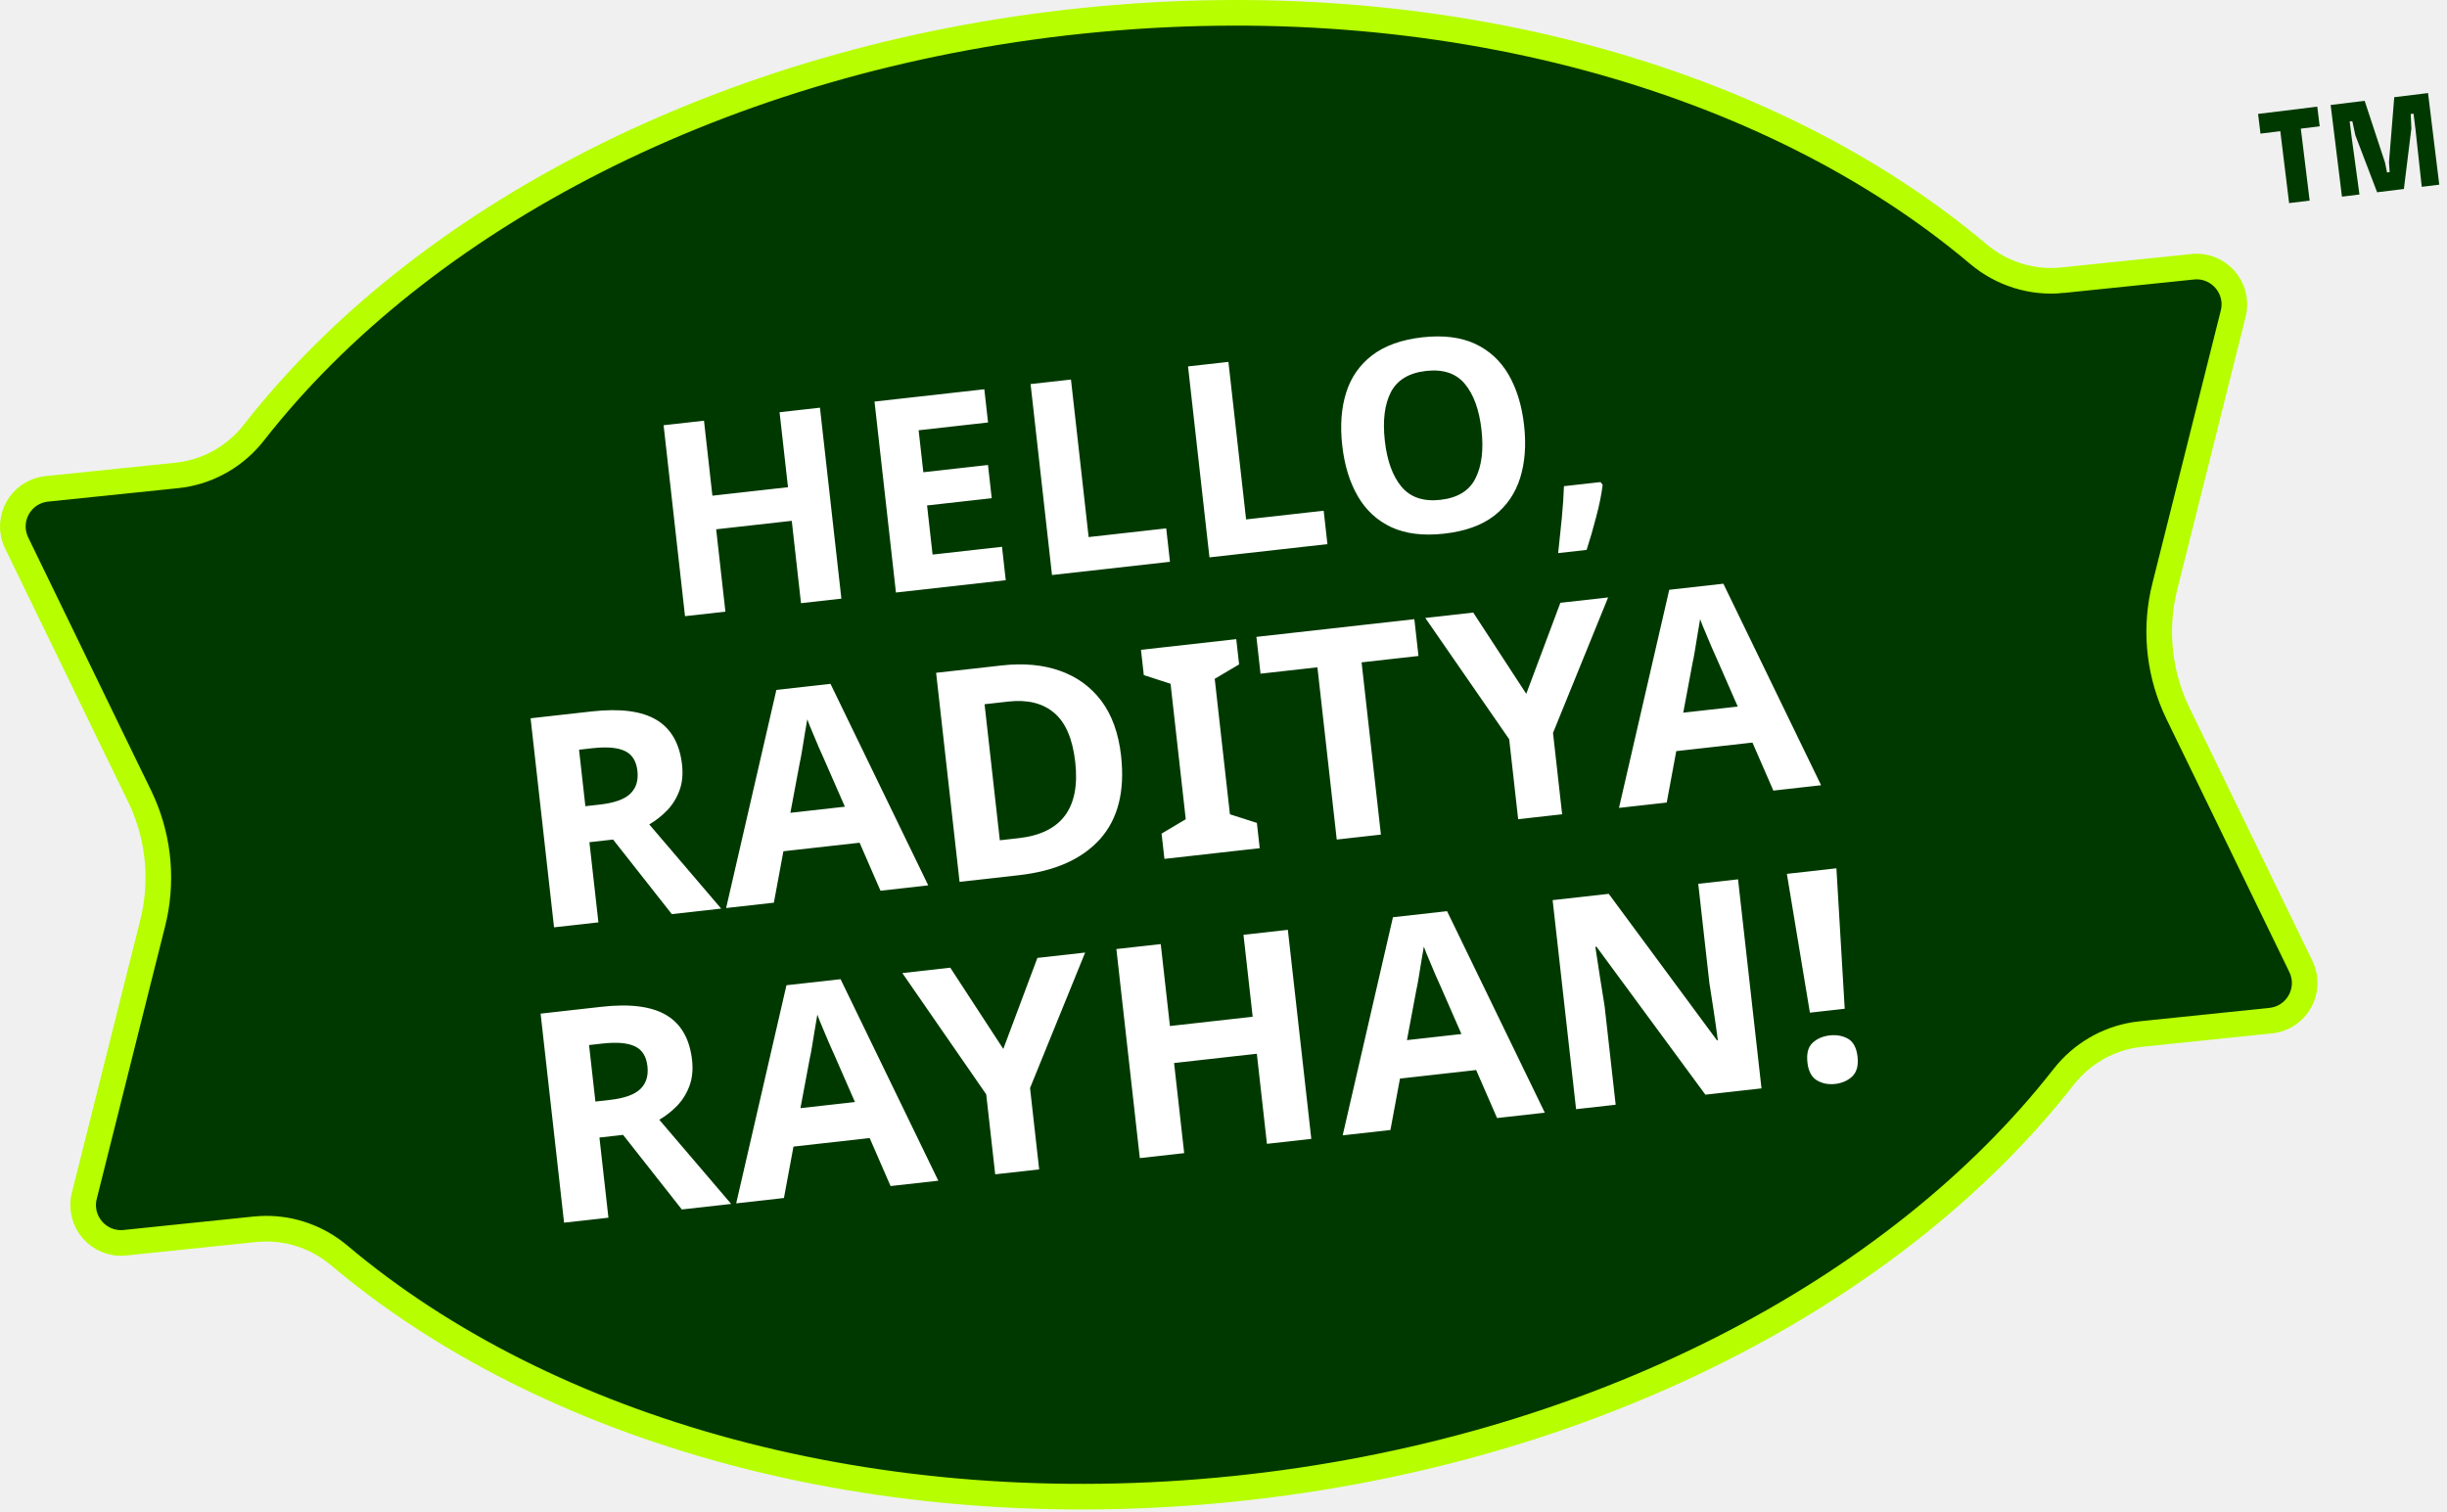
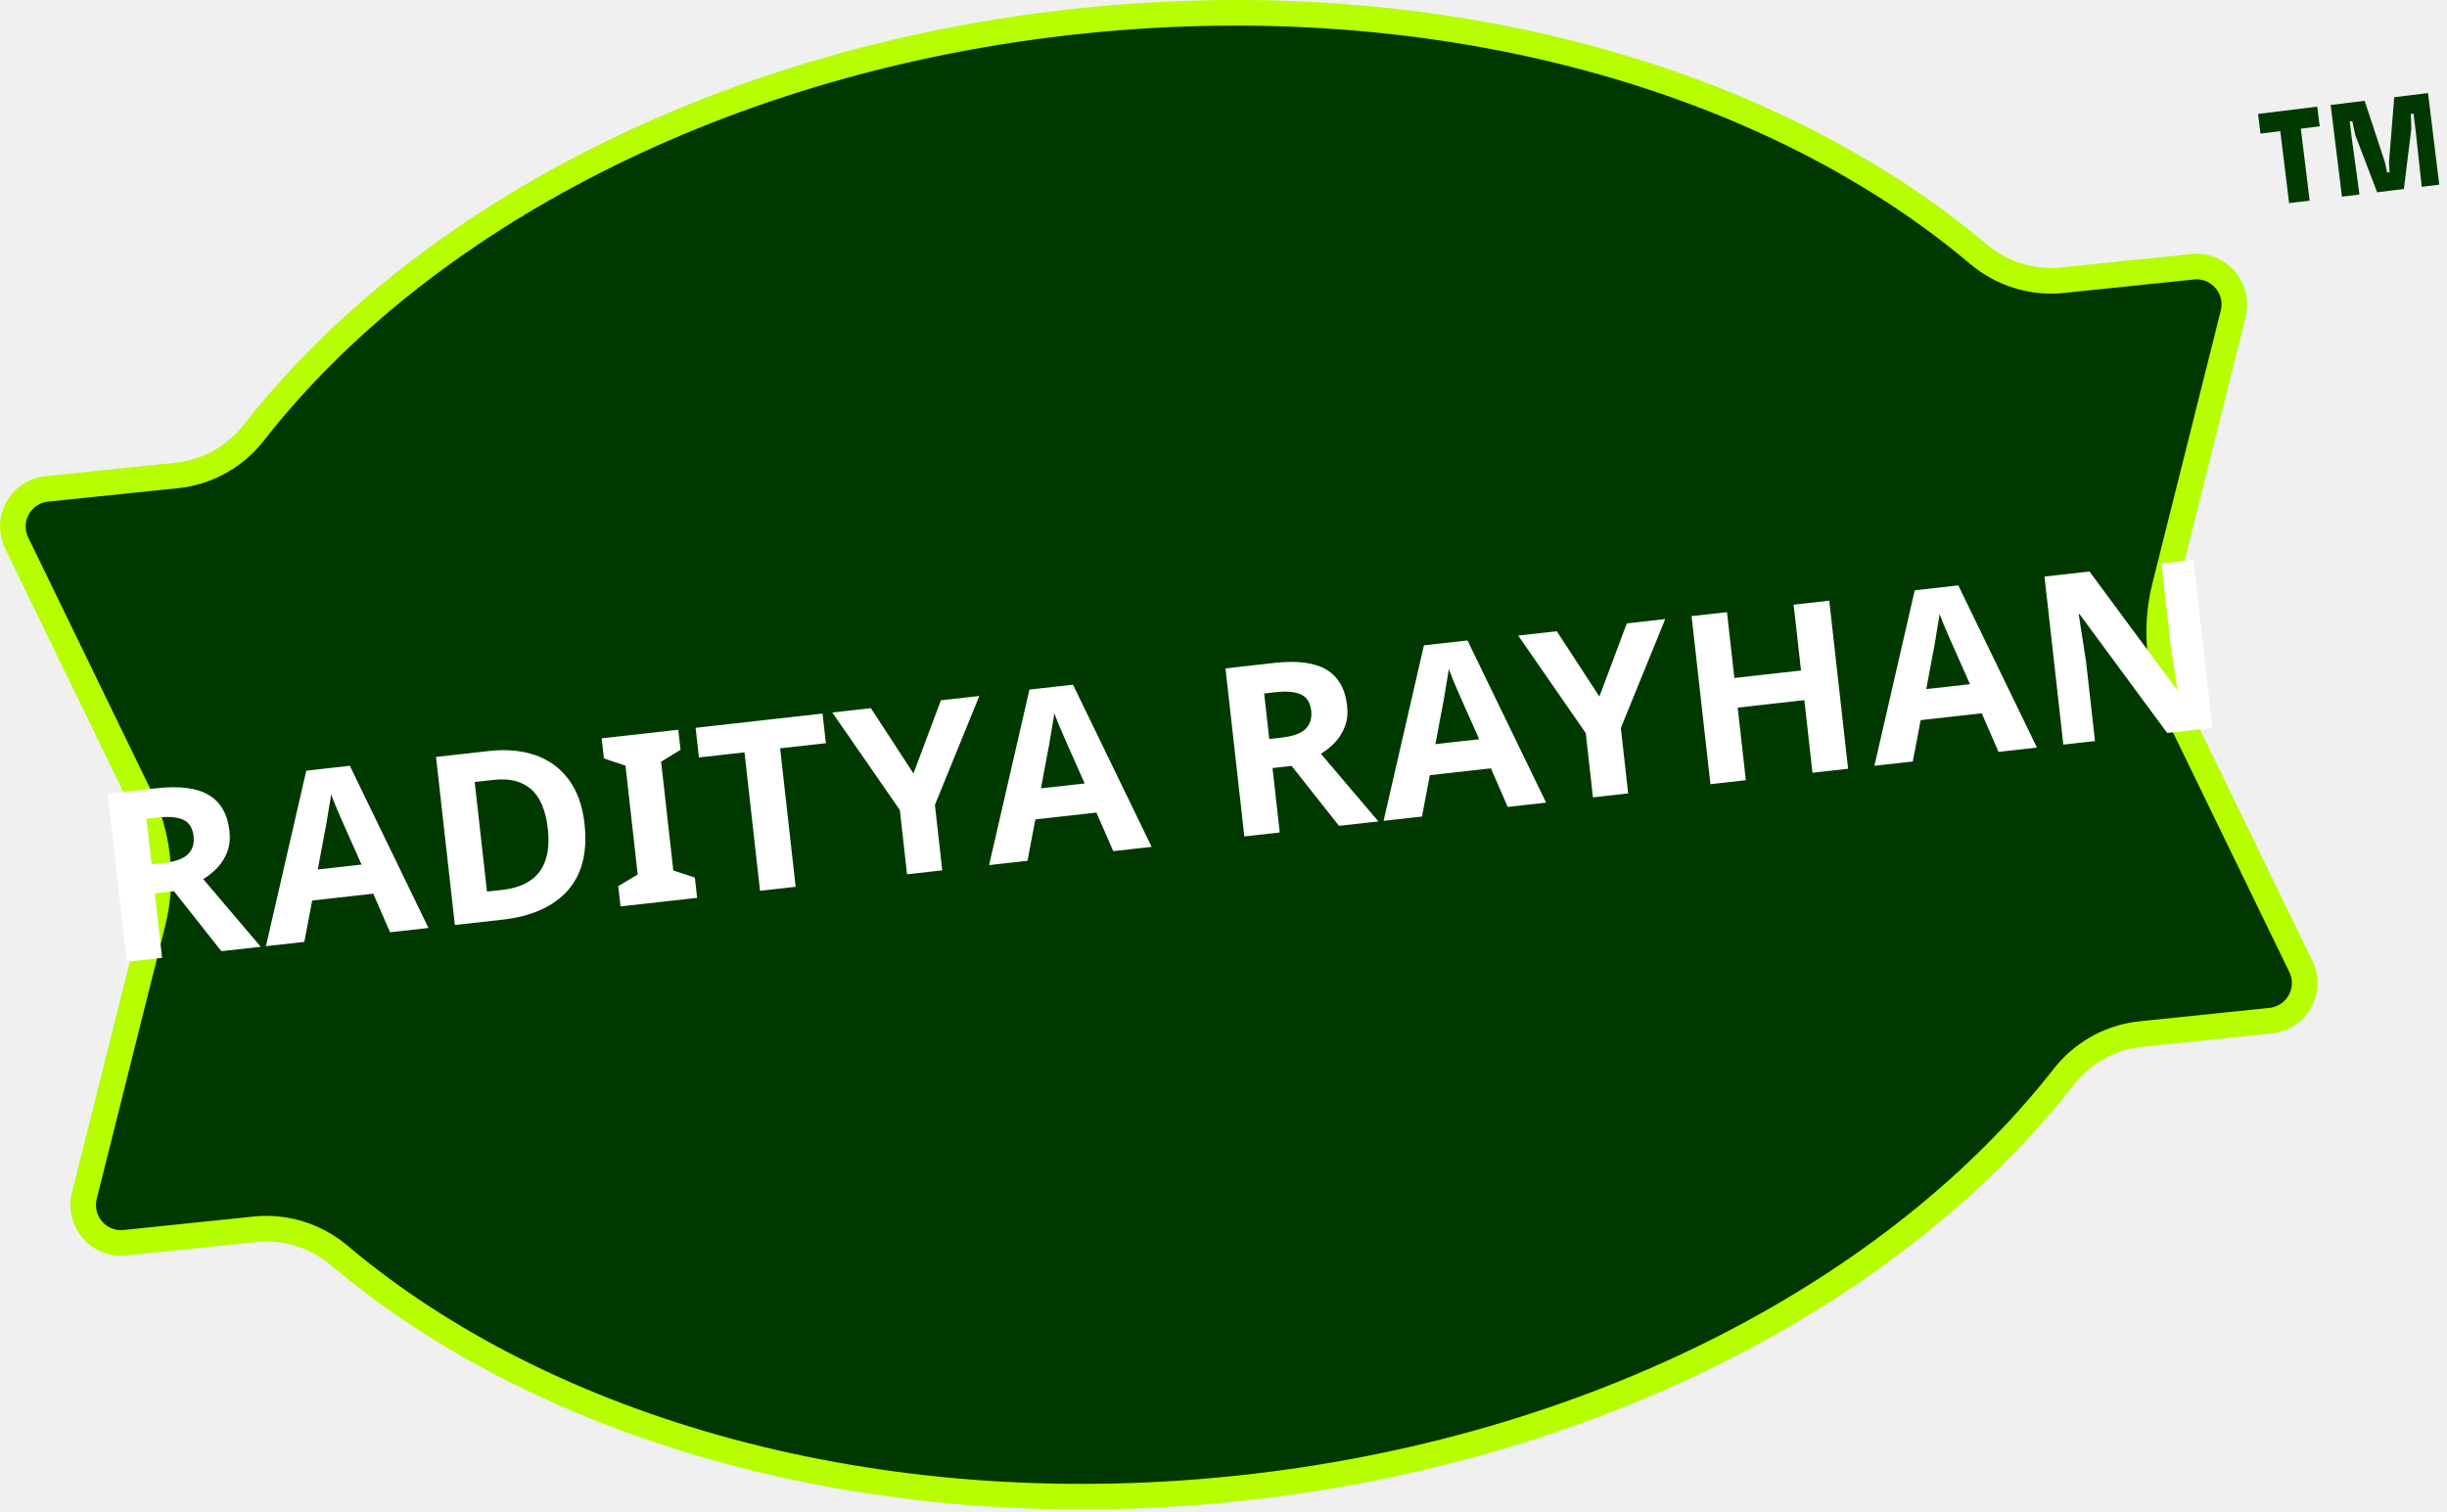
<svg xmlns="http://www.w3.org/2000/svg" width="191" height="118" viewBox="0 0 191 118" fill="none">
  <path d="M84.514 1.621C112.565 -1.282 138.265 6.194 154.421 19.837L154.422 19.838C156.243 21.371 158.612 22.124 160.994 21.875L160.993 21.874L171.151 20.825C173.185 20.615 174.812 22.493 174.314 24.48L169.991 41.731L168.973 45.789L168.972 45.79C168.193 48.899 168.464 52.177 169.733 55.112L170.001 55.695L171.829 59.455L179.595 75.452V75.453C180.49 77.298 179.281 79.466 177.246 79.677L167.089 80.727H167.087C164.856 80.96 162.817 82.043 161.359 83.727L161.076 84.071C148.053 100.737 124.433 113.318 96.382 116.221C68.326 119.123 42.631 111.648 26.475 98.005L26.474 98.004L26.125 97.726C24.474 96.471 22.429 95.823 20.348 95.932L19.902 95.966L9.744 97.017C7.711 97.227 6.083 95.349 6.58 93.362L10.903 76.108L11.923 72.053V72.052C12.701 68.942 12.432 65.664 11.162 62.728L10.895 62.147L9.065 58.387H9.066L1.301 42.389C0.405 40.544 1.614 38.376 3.648 38.165L13.807 37.115H13.809C16.04 36.882 18.078 35.798 19.535 34.115L19.819 33.77C32.842 17.105 56.463 4.524 84.514 1.621Z" fill="#003900" stroke="#B6FE00" stroke-width="2" />
-   <g transform="translate(91, 61) rotate(-6.4)">
-     <text x="0" y="-17" text-anchor="middle" fill="#FFFFFF" font-family="Impact, 'Arial Narrow', 'Futura', sans-serif" font-weight="900" font-size="21" letter-spacing="0.5">HELLO,</text>
-     <text x="0" y="6" text-anchor="middle" fill="#FFFFFF" font-family="Impact, 'Arial Narrow', 'Futura', sans-serif" font-weight="900" font-size="23" letter-spacing="0.4">RADITYA</text>
-     <text x="0" y="29" text-anchor="middle" fill="#FFFFFF" font-family="Impact, 'Arial Narrow', 'Futura', sans-serif" font-weight="900" font-size="23" letter-spacing="0.4">RAYHAN!</text>
+   <g transform="translate(90.5, 59) rotate(-6.4)">
+     <text x="0" y="7" text-anchor="middle" fill="#FFFFFF" font-family="Impact, 'Arial Narrow', 'Futura', sans-serif" font-weight="900" font-size="18.5" letter-spacing="0.4">RADITYA RAYHAN</text>
  </g>
  <path d="M176.253 8.894L180.873 8.325L181.063 9.862L176.442 10.431L176.253 8.894ZM177.872 9.293L179.475 9.099L180.279 15.661L178.676 15.855L177.872 9.293ZM181.908 8.197L184.572 7.869L186.165 12.7L186.319 13.463L186.524 13.438L186.472 12.664L186.882 7.588L189.52 7.265L190.396 14.416L189.029 14.585L188.537 10.072L188.388 8.873L188.168 8.899L188.219 10.031L187.635 14.754L185.545 15.01L183.85 10.569L183.609 9.457L183.404 9.483L183.553 10.682L184.167 15.184L182.8 15.353L181.918 8.202L181.908 8.197Z" fill="#003900" />
</svg>
